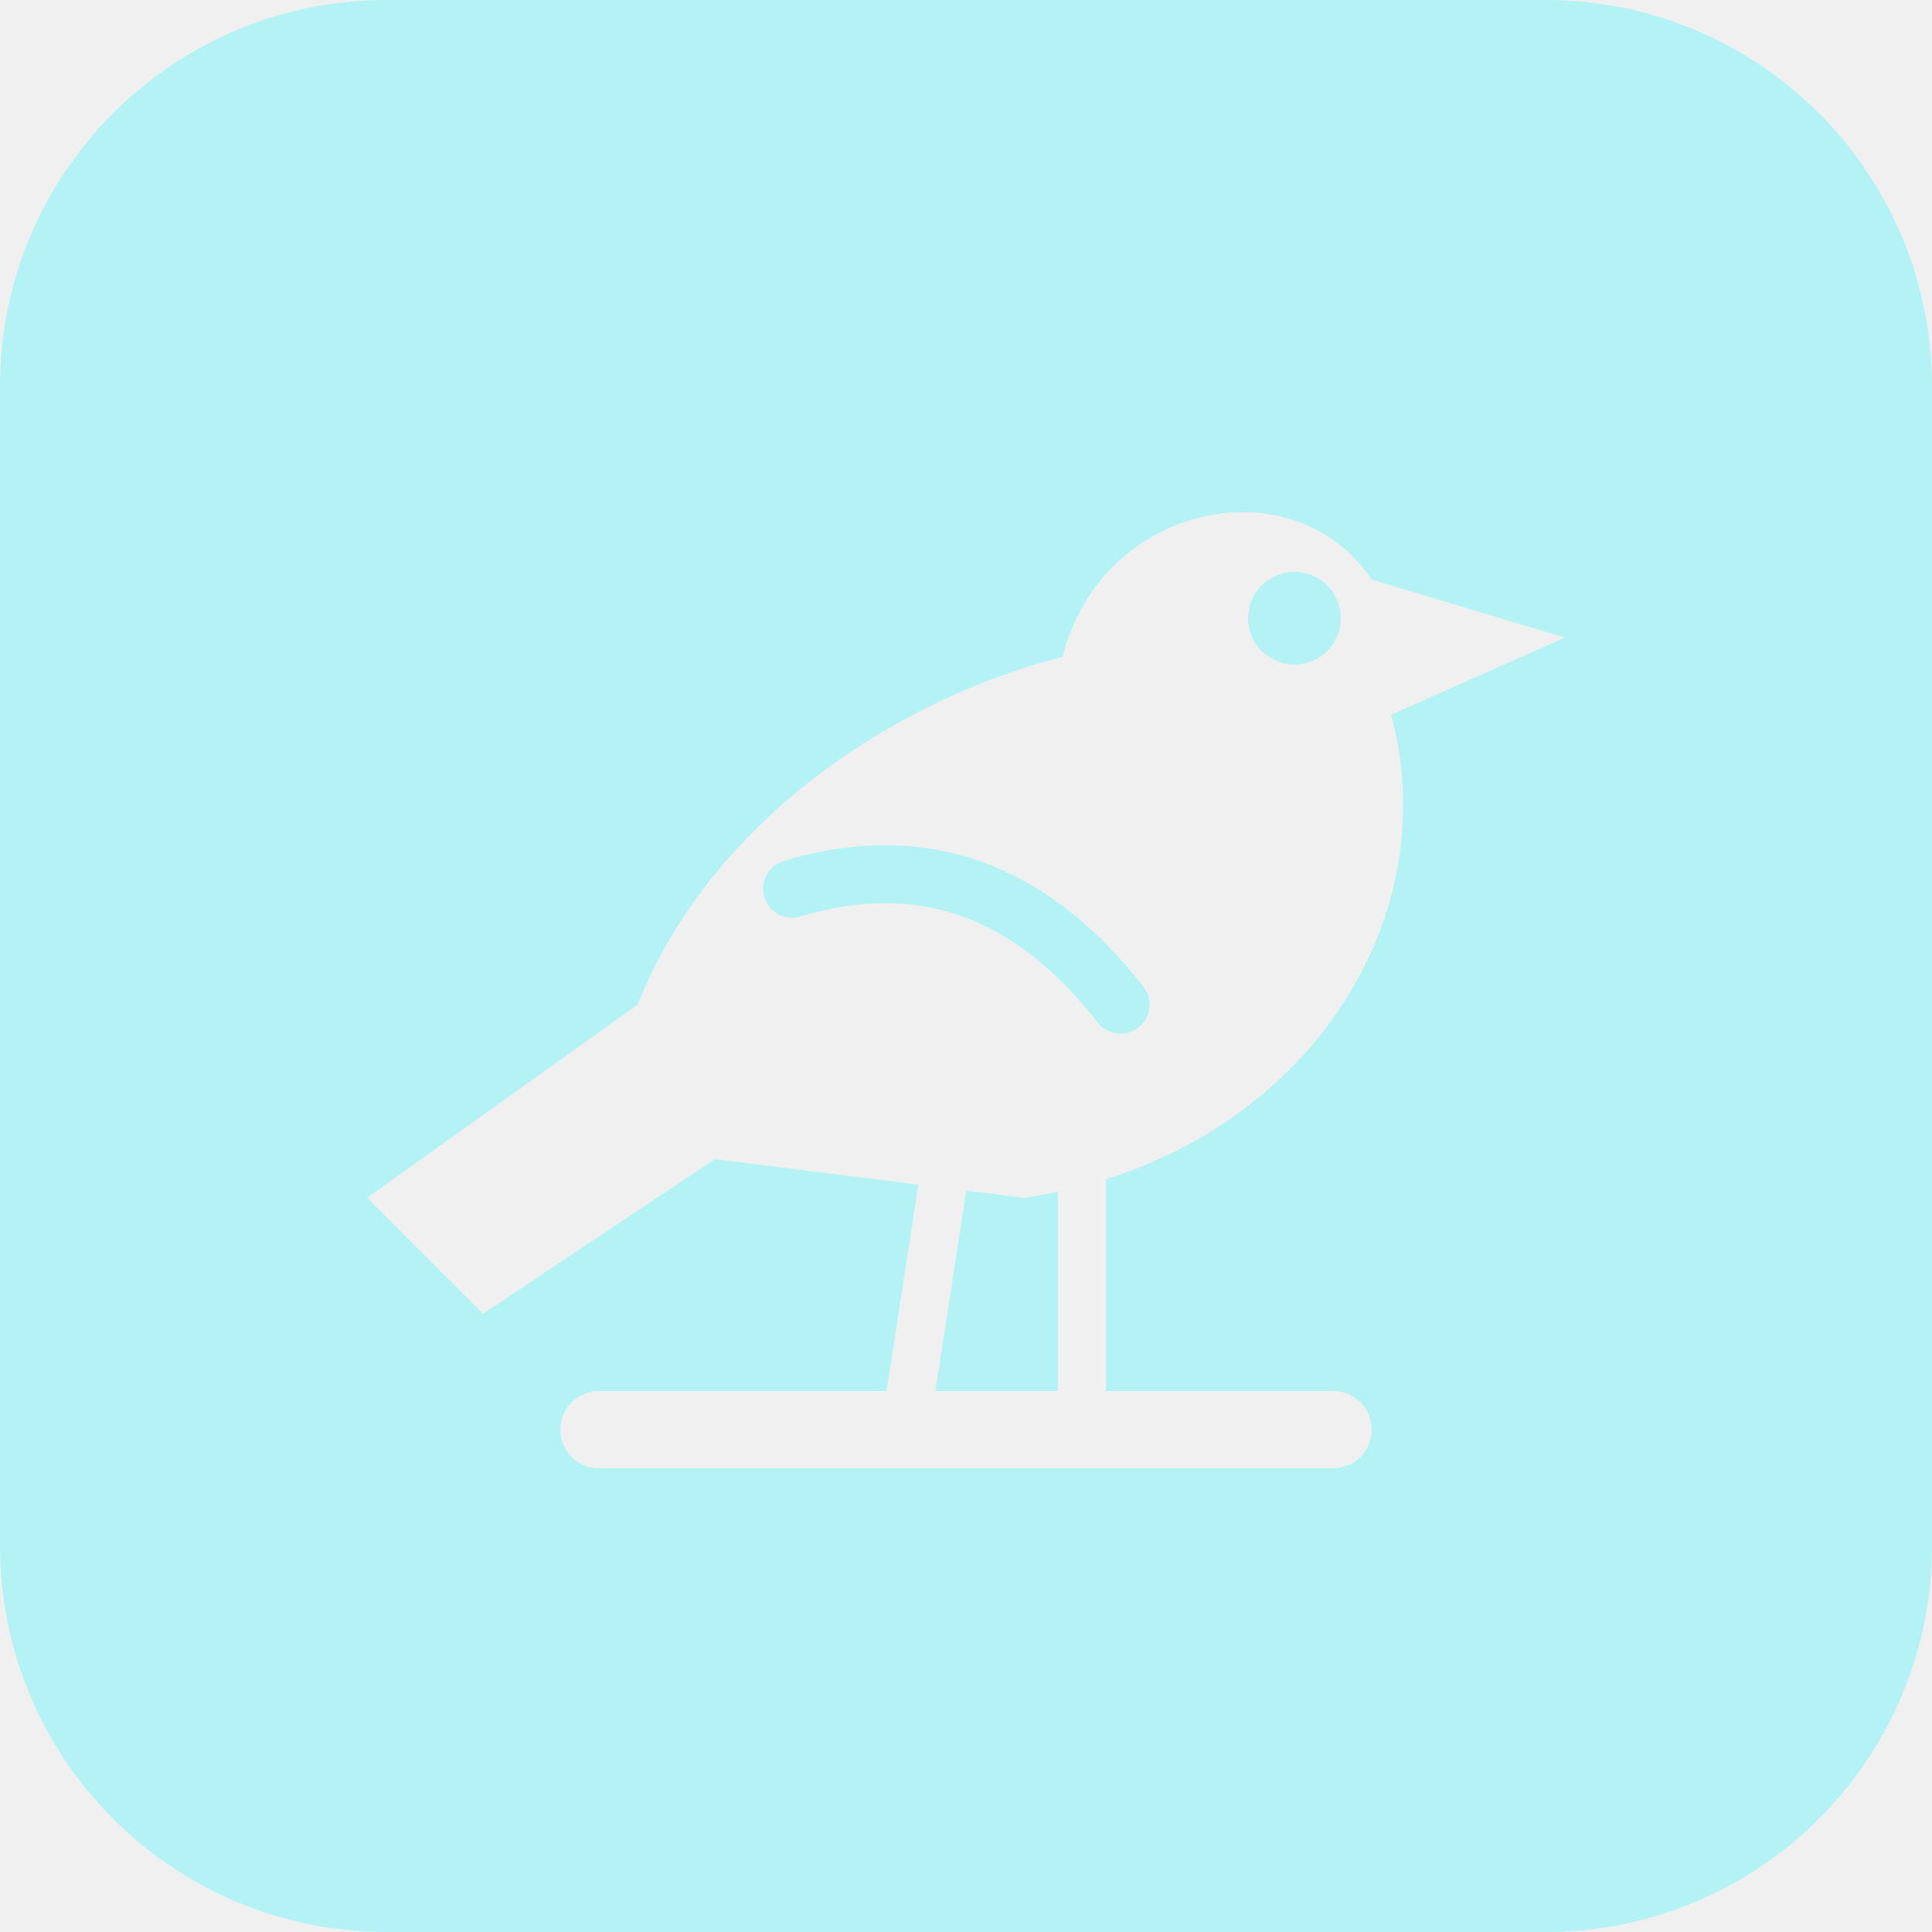
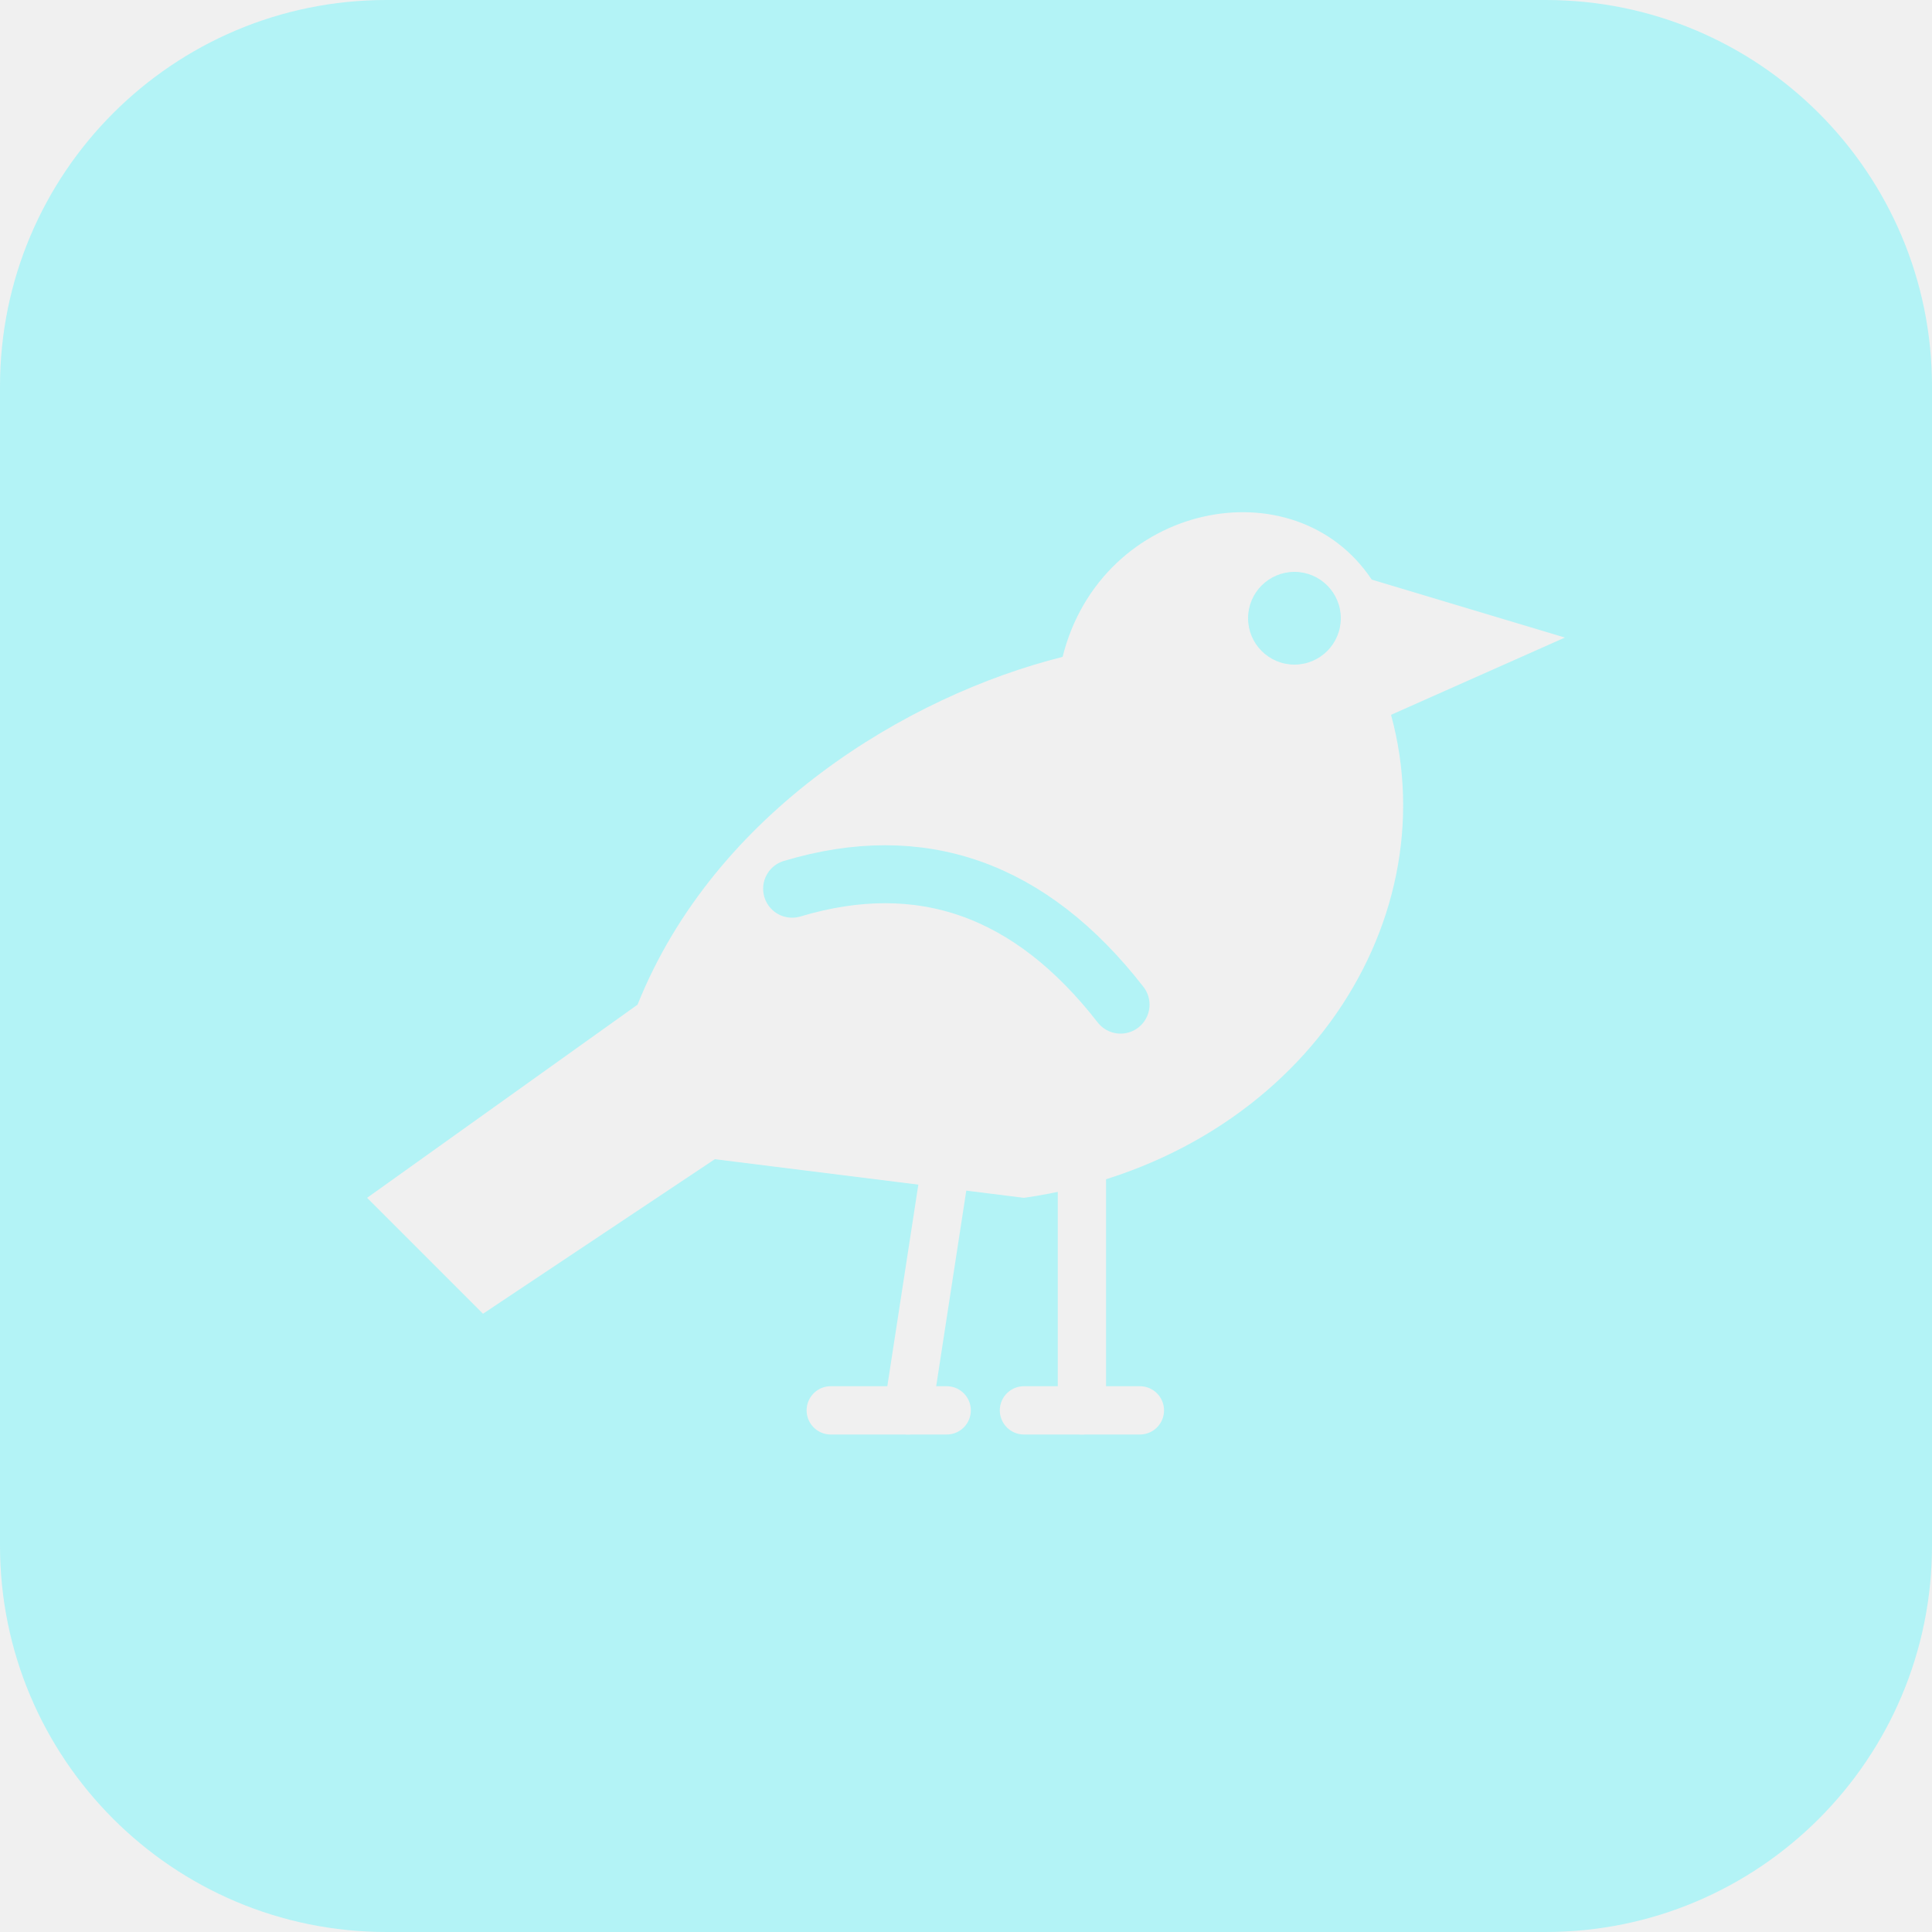
<svg xmlns="http://www.w3.org/2000/svg" viewBox="0 0 100 100" width="100%" height="100%">
  <defs>
    <mask id="mask-leopy">
      <rect width="100" height="100" fill="white" />
      <g transform="translate(-3 -4)">
        <path d="M 22 66 L 36 56 C 40 46 50 40 58 38 C 60 30 70 28 74 34 L 84 37 L 75 41 C 78 52 70 64 56 66 L 40 64 L 28 72 Z" fill="black" />
        <path d="M 52 64 L 50 77 M 59 64 L 59 77" stroke="black" stroke-width="2.5" stroke-linecap="round" />
-         <rect x="32" y="76" width="42" height="4" rx="2" fill="black" />
+         <path d="M 46 77 L 52 77 M 56 77 L 62 77" stroke="black" stroke-width="2.5" stroke-linecap="round" />
        <circle cx="70" cy="36" r="2.4" fill="white" />
        <path d="M 44 50 Q 54 47 61 56" stroke="white" stroke-width="3" stroke-linecap="round" fill="none" />
      </g>
    </mask>
  </defs>
  <rect width="100" height="100" rx="20" fill="#B3F3F6" mask="url(#mask-leopy)" />
</svg>
